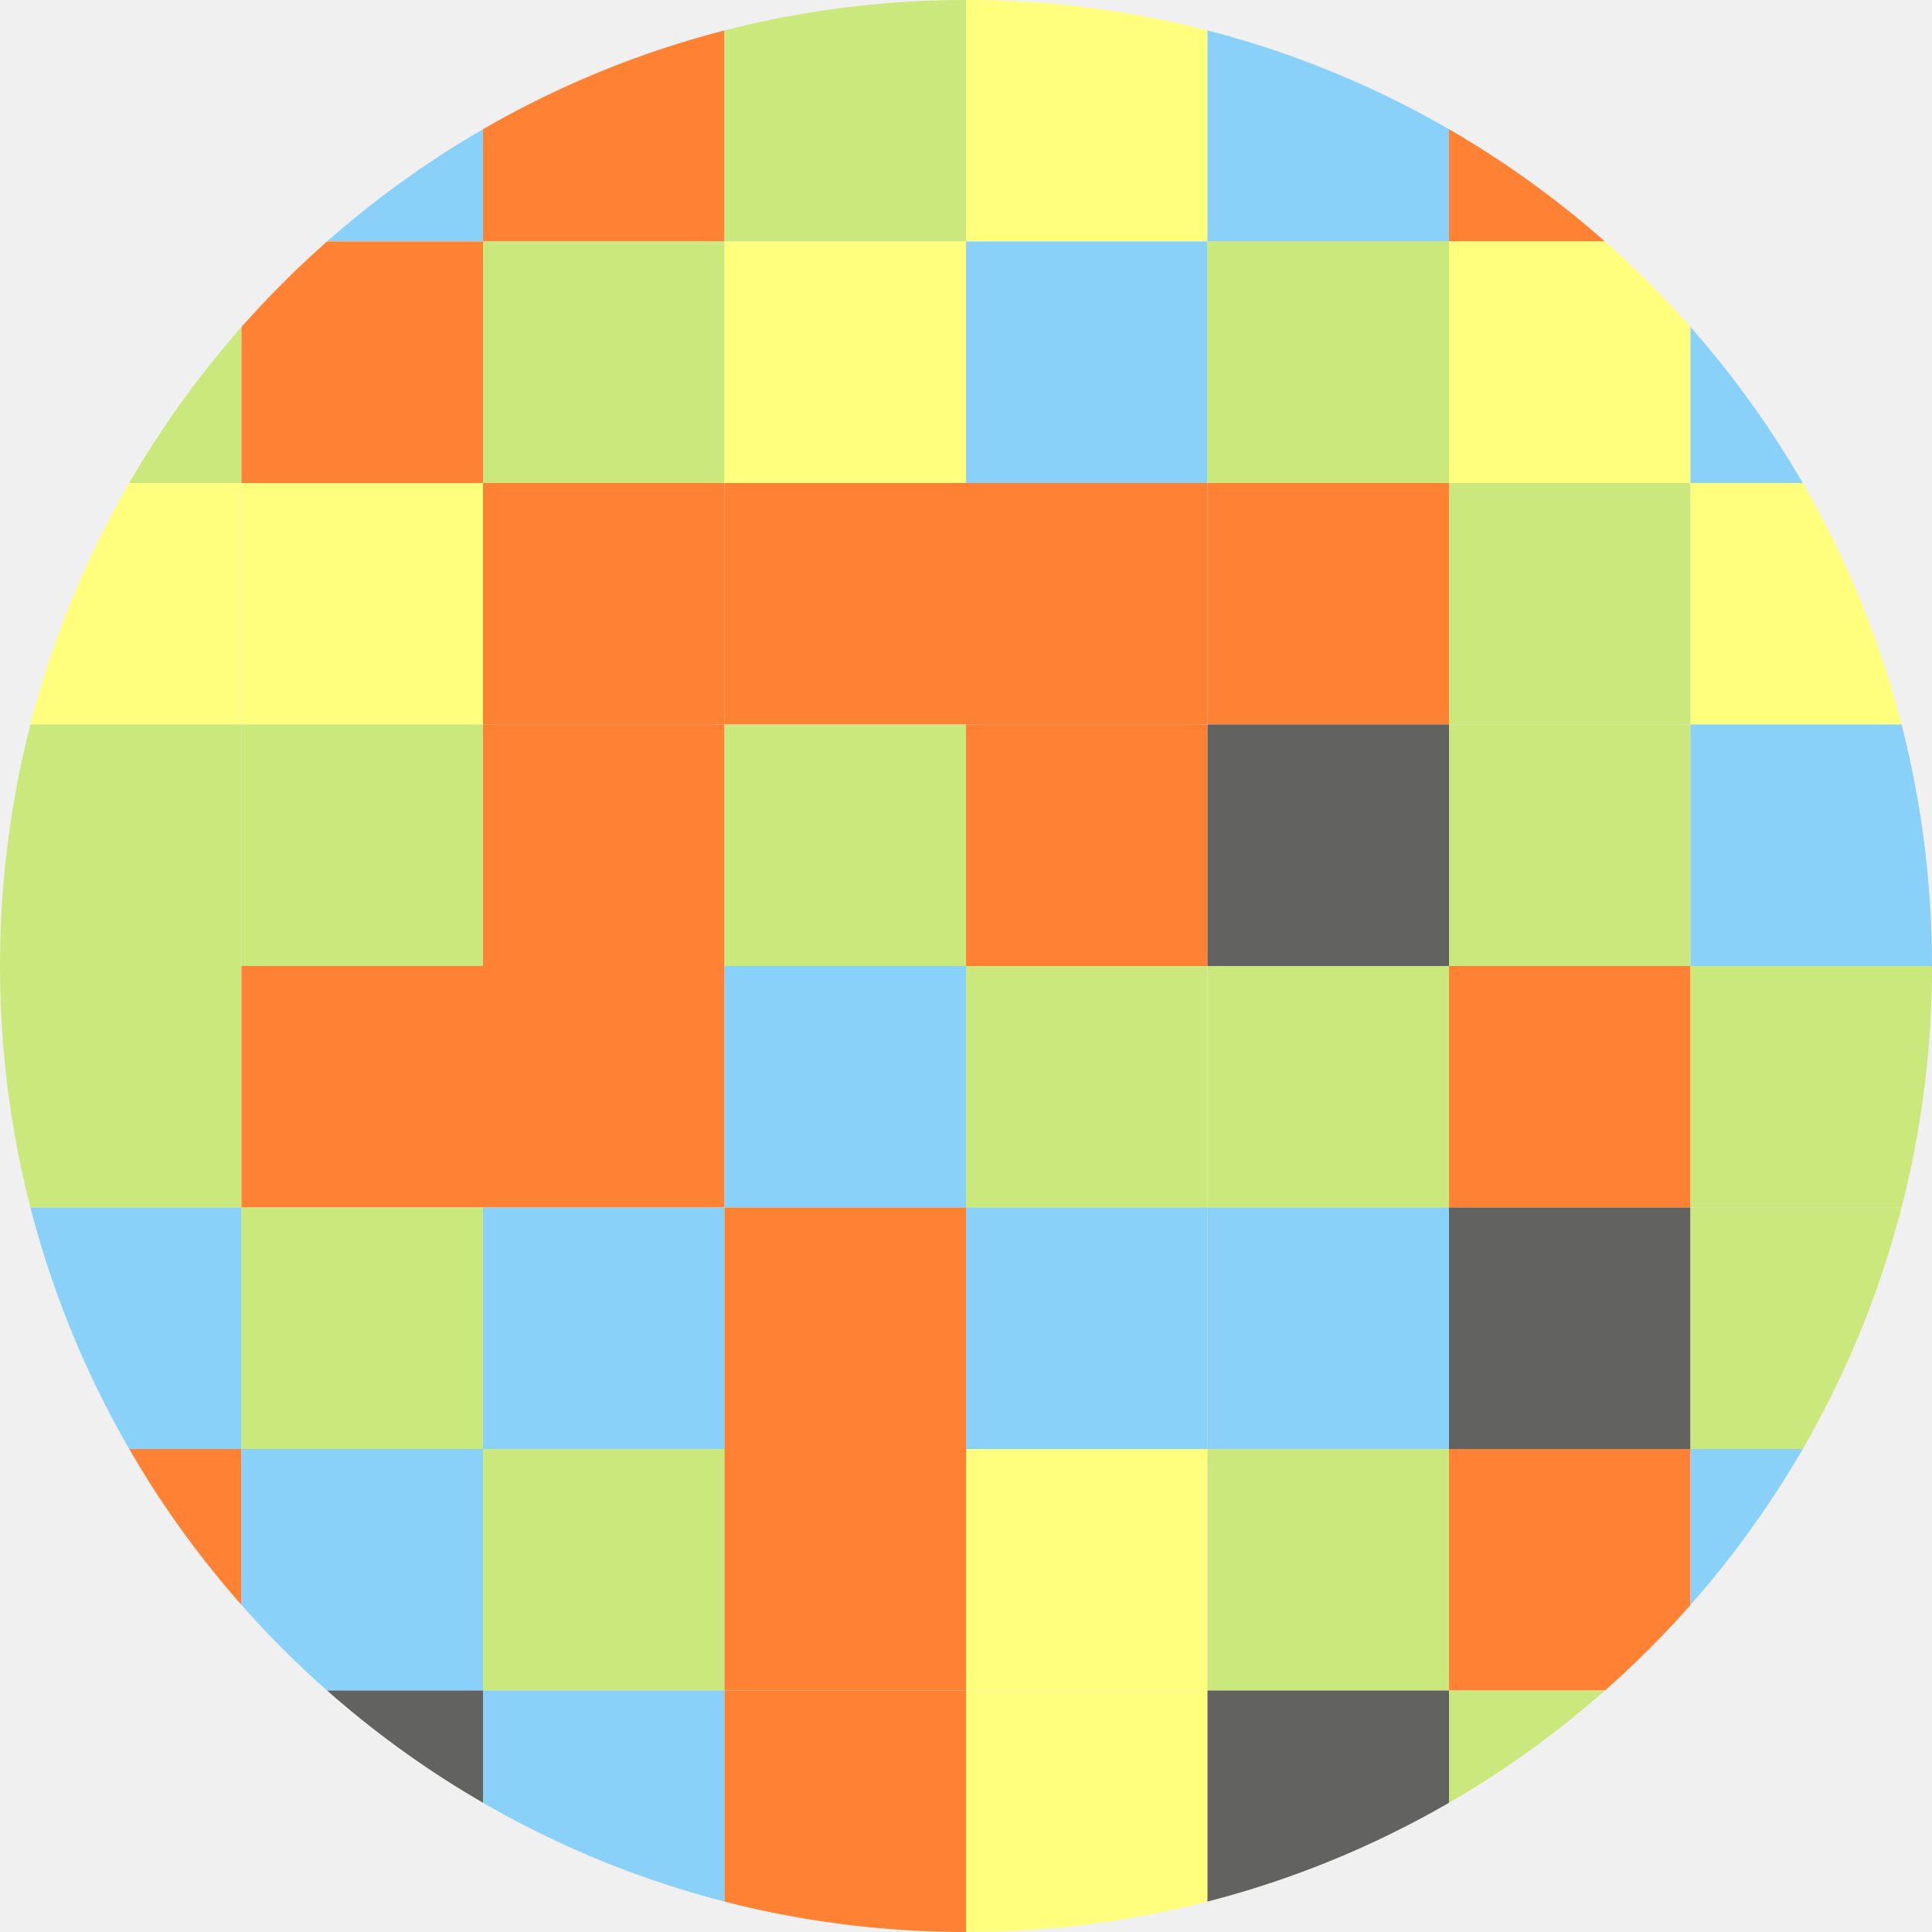
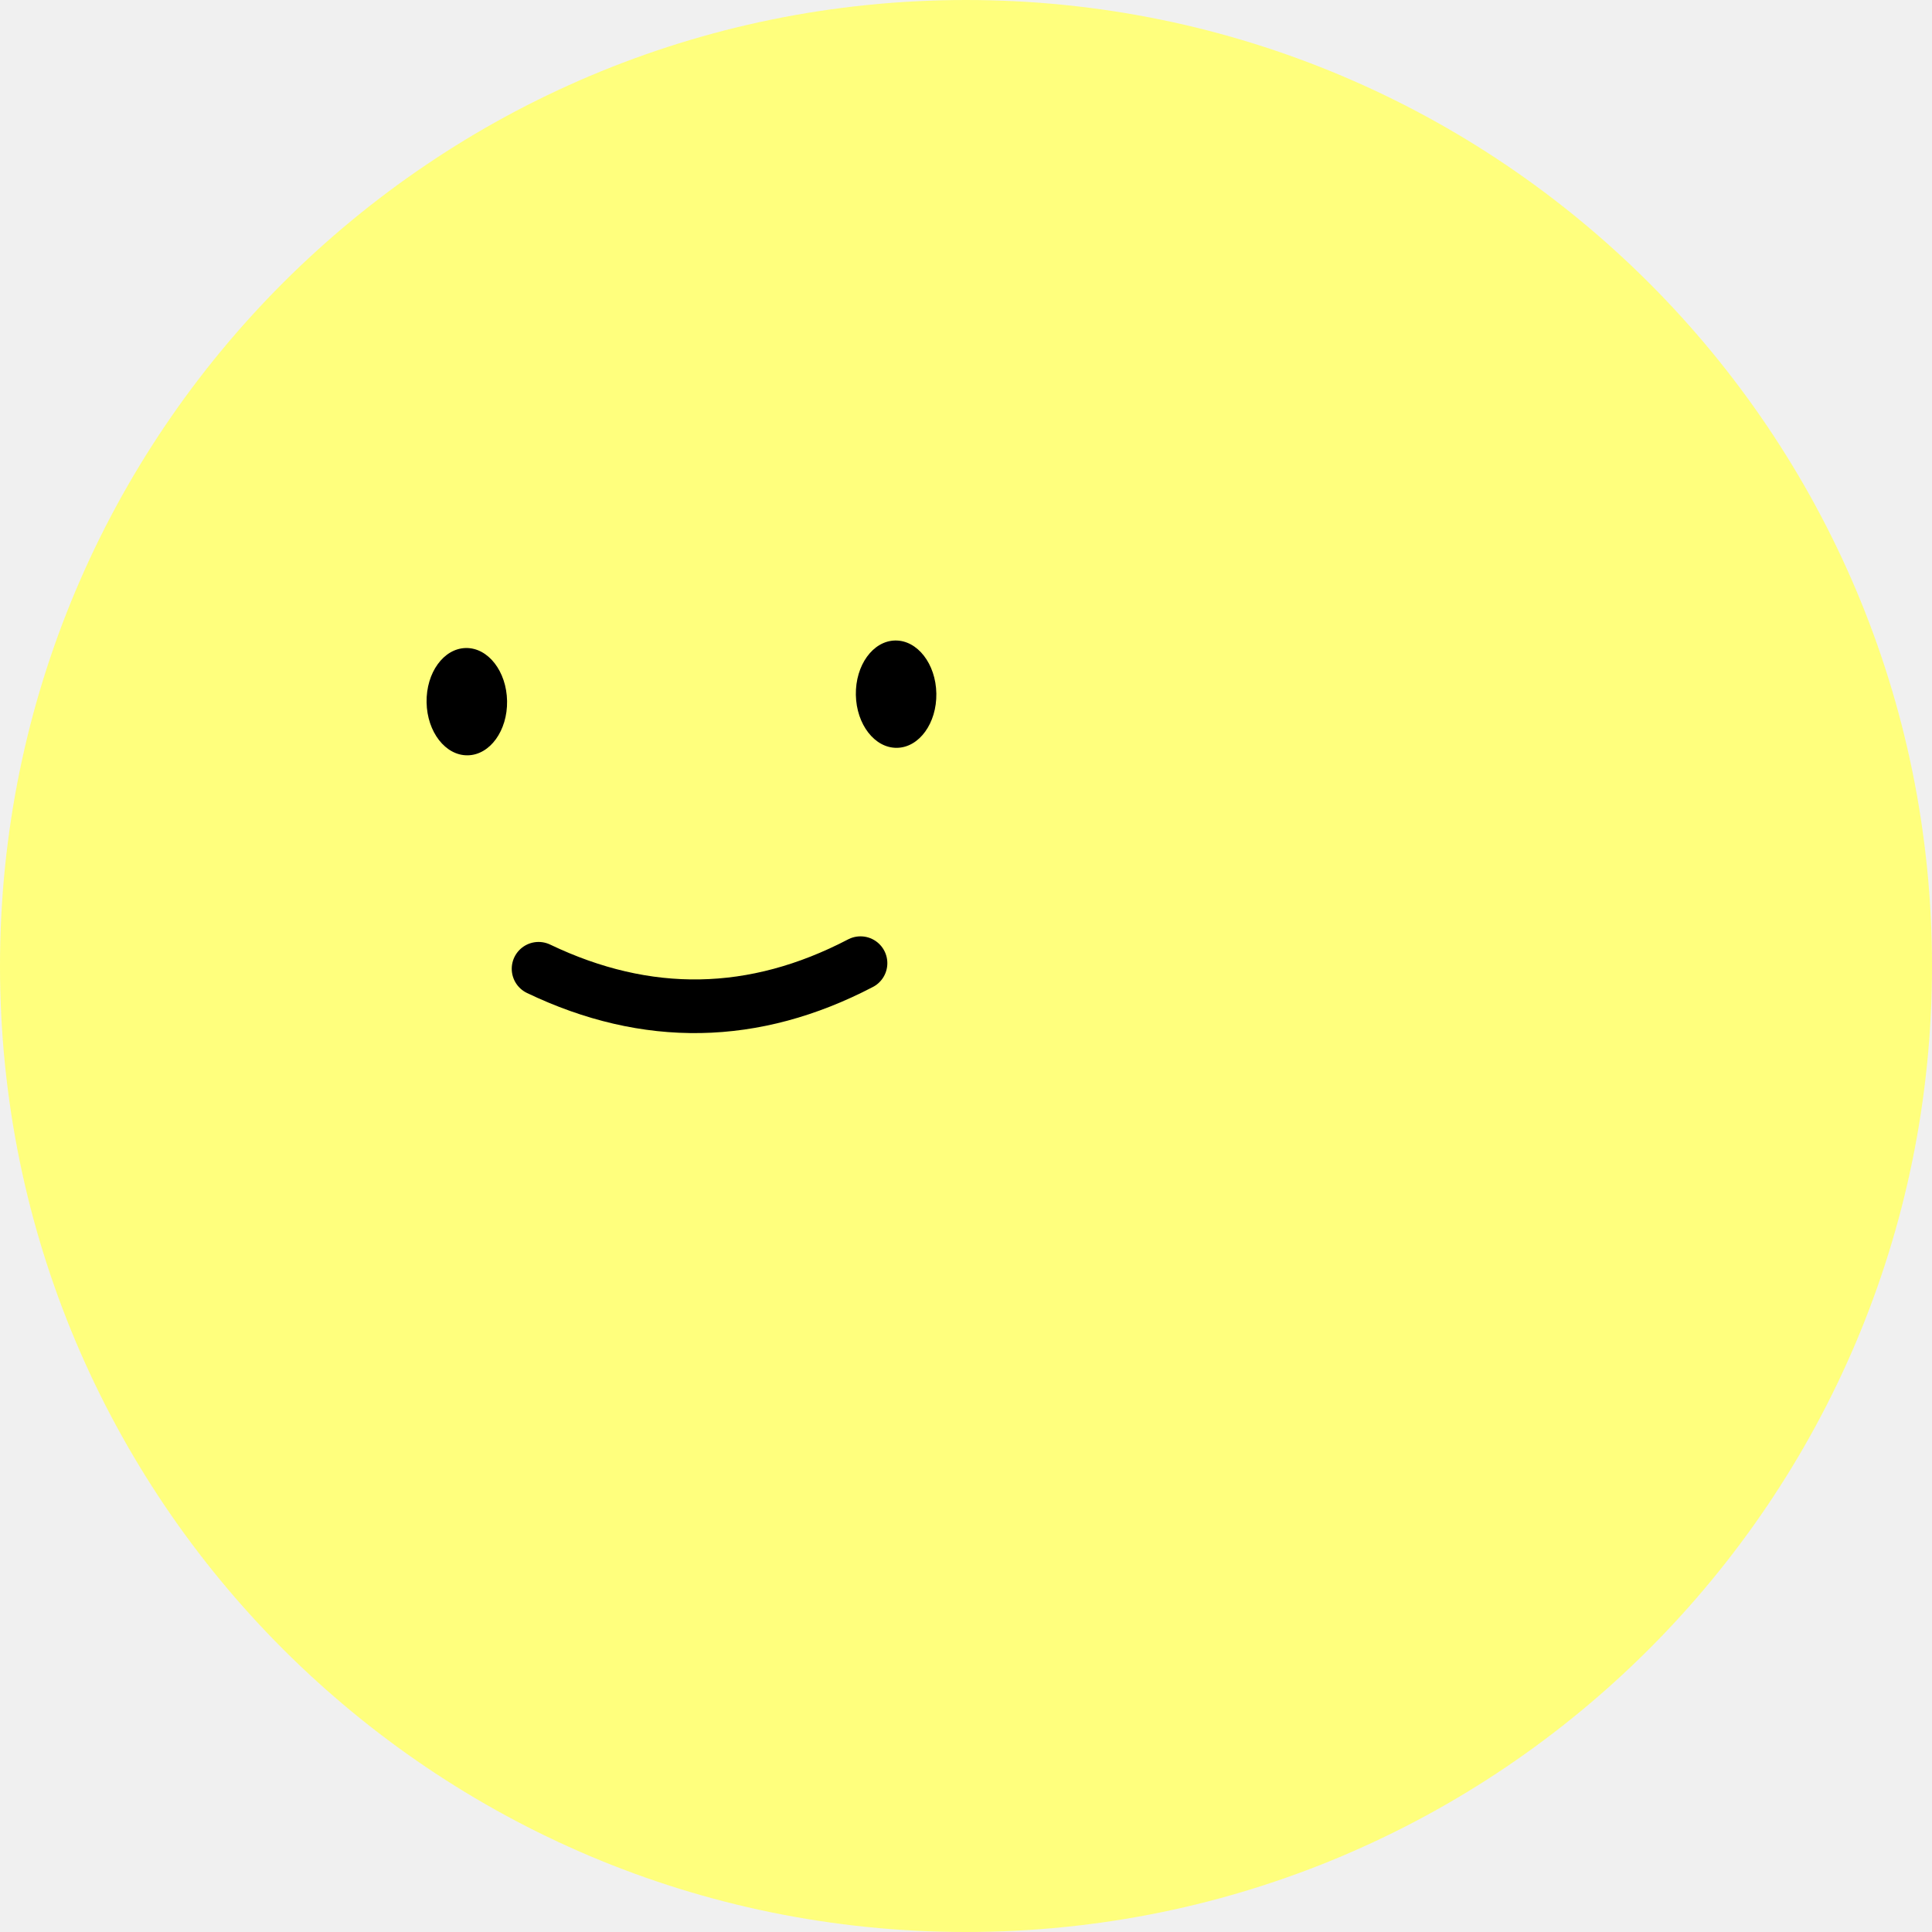
<svg xmlns="http://www.w3.org/2000/svg" width="80" height="80" viewBox="0 0 80 80" fill="none">
-   <g id="Mask group">
-     <mask id="mask0_3251_4276" style="mask-type:alpha" maskUnits="userSpaceOnUse" x="0" y="0" width="80" height="80">
-       <g id="Group">
-         <path id="Vector" d="M80 40C80 17.909 62.091 0 40 0C17.909 0 0 17.909 0 40C0 62.091 17.909 80 40 80C62.091 80 80 62.091 80 40Z" fill="white" />
-       </g>
+   <g clip-path="url(#clip0_3378_8100)">
+     <mask id="mask0_3378_8100" style="mask-type:luminance" maskUnits="userSpaceOnUse" x="0" y="0" width="80" height="80">
+       <path d="M80 40C80 17.909 62.091 0 40 0C17.909 0 0 17.909 0 40C0 62.091 17.909 80 40 80C62.091 80 80 62.091 80 40Z" fill="white" />
    </mask>
-     <g mask="url(#mask0_3251_4276)">
-       <g id="Group_2">
-         <path id="Vector_2" d="M30 0H20V10H30V0Z" fill="#FF8133" />
-         <path id="Vector_3" d="M50 0H40V10H50V0Z" fill="#FFFF7D" />
-         <path id="Vector_4" d="M70 0H60V10H70V0Z" fill="#FF8133" />
-         <path id="Vector_5" d="M20 0H10V10H20V0Z" fill="#8AD1F9" />
-         <path id="Vector_6" d="M40 0H30V10H40V0Z" fill="#CBE87C" />
-         <path id="Vector_7" d="M60 0H50V10H60V0Z" fill="#8AD1F9" />
-         <path id="Vector_8" d="M80 0H70V10H80V0Z" fill="#626260" />
-         <path id="Vector_9" d="M10 10H0V20H10V10Z" fill="#CBE87C" />
-         <path id="Vector_10" d="M10 20H0V30H10V20Z" fill="#FFFF7D" />
-         <path id="Vector_11" d="M10 30H0V40H10V30Z" fill="#CBE87C" />
-         <path id="Vector_12" d="M10 40H0V50H10V40Z" fill="#CBE87C" />
-         <path id="Vector_13" d="M10 50H0V60H10V50Z" fill="#8AD1F9" />
-         <path id="Vector_14" d="M10 60H0V70H10V60Z" fill="#FF8133" />
-         <path id="Vector_15" d="M10 70H0V80H10V70Z" fill="#FFFF7D" />
-         <path id="Vector_16" d="M30 10H20V20H30V10Z" fill="#CBE87C" />
-         <path id="Vector_17" d="M30 20H20V30H30V20Z" fill="#FF8133" />
-         <path id="Vector_18" d="M30 30H20V40H30V30Z" fill="#FF8133" />
-         <path id="Vector_19" d="M30 40H20V50H30V40Z" fill="#FF8133" />
-         <path id="Vector_20" d="M30 50H20V60H30V50Z" fill="#8AD1F9" />
-         <path id="Vector_21" d="M30 60H20V70H30V60Z" fill="#CBE87C" />
-         <path id="Vector_22" d="M30 70H20V80H30V70Z" fill="#8AD1F9" />
-         <path id="Vector_23" d="M50 10H40V20H50V10Z" fill="#8AD1F9" />
-         <path id="Vector_24" d="M50 20H40V30H50V20Z" fill="#FF8133" />
-         <path id="Vector_25" d="M50 30H40V40H50V30Z" fill="#FF8133" />
-         <path id="Vector_26" d="M50 40H40V50H50V40Z" fill="#CBE87C" />
-         <path id="Vector_27" d="M50 50H40V60H50V50Z" fill="#8AD1F9" />
-         <path id="Vector_28" d="M50 60H40V70H50V60Z" fill="#FFFF7D" />
-         <path id="Vector_29" d="M50 70H40V80H50V70Z" fill="#FFFF7D" />
-         <path id="Vector_30" d="M70 10H60V20H70V10Z" fill="#FFFF7D" />
-         <path id="Vector_31" d="M70 20H60V30H70V20Z" fill="#CBE87C" />
-         <path id="Vector_32" d="M70 30H60V40H70V30Z" fill="#CBE87C" />
-         <path id="Vector_33" d="M70 40H60V50H70V40Z" fill="#FF8133" />
-         <path id="Vector_34" d="M70 50H60V60H70V50Z" fill="#626260" />
-         <path id="Vector_35" d="M70 60H60V70H70V60Z" fill="#FF8133" />
-         <path id="Vector_36" d="M70 70H60V80H70V70Z" fill="#CBE87C" />
-         <path id="Vector_37" d="M20 10H10V20H20V10Z" fill="#FF8133" />
-         <path id="Vector_38" d="M20 20H10V30H20V20Z" fill="#FFFF7D" />
-         <path id="Vector_39" d="M20 30H10V40H20V30Z" fill="#CBE87C" />
-         <path id="Vector_40" d="M20 40H10V50H20V40Z" fill="#FF8133" />
-         <path id="Vector_41" d="M20 50H10V60H20V50Z" fill="#CBE87C" />
-         <path id="Vector_42" d="M20 60H10V70H20V60Z" fill="#8AD1F9" />
-         <path id="Vector_43" d="M20 70H10V80H20V70Z" fill="#626260" />
-         <path id="Vector_44" d="M40 10H30V20H40V10Z" fill="#FFFF7D" />
-         <path id="Vector_45" d="M40 20H30V30H40V20Z" fill="#FF8133" />
-         <path id="Vector_46" d="M40 30H30V40H40V30Z" fill="#CBE87C" />
-         <path id="Vector_47" d="M40 40H30V50H40V40Z" fill="#8AD1F9" />
-         <path id="Vector_48" d="M40 50H30V60H40V50Z" fill="#FF8133" />
-         <path id="Vector_49" d="M40 60H30V70H40V60Z" fill="#FF8133" />
-         <path id="Vector_50" d="M40 70H30V80H40V70Z" fill="#FF8133" />
-         <path id="Vector_51" d="M60 10H50V20H60V10Z" fill="#CBE87C" />
-         <path id="Vector_52" d="M60 20H50V30H60V20Z" fill="#FF8133" />
-         <path id="Vector_53" d="M60 30H50V40H60V30Z" fill="#626260" />
-         <path id="Vector_54" d="M60 40H50V50H60V40Z" fill="#CBE87C" />
-         <path id="Vector_55" d="M60 50H50V60H60V50Z" fill="#8AD1F9" />
-         <path id="Vector_56" d="M60 60H50V70H60V60Z" fill="#CBE87C" />
-         <path id="Vector_57" d="M60 70H50V80H60V70Z" fill="#626260" />
-         <path id="Vector_58" d="M80 10H70V20H80V10Z" fill="#8AD1F9" />
-         <path id="Vector_59" d="M80 20H70V30H80V20Z" fill="#FFFF7D" />
-         <path id="Vector_60" d="M80 30H70V40H80V30Z" fill="#8AD1F9" />
-         <path id="Vector_61" d="M80 40H70V50H80V40Z" fill="#CBE87C" />
-         <path id="Vector_62" d="M80 50H70V60H80V50Z" fill="#CBE87C" />
-         <path id="Vector_63" d="M80 60H70V70H80V60Z" fill="#8AD1F9" />
-         <path id="Vector_64" d="M80 70H70V80H80V70Z" fill="#FF8133" />
-       </g>
+     <g mask="url(#mask0_3378_8100)">
+       <path d="M80 0H0V80H80V0Z" fill="#405059" />
+       <path d="M-1.256 41.83C-1.68 66.126 17.673 86.167 41.97 86.591C66.266 87.015 86.307 67.662 86.731 43.365C87.155 19.069 67.802 -0.972 43.505 -1.396C19.209 -1.82 -0.832 17.533 -1.256 41.83Z" fill="#FFFF7D" />
+       <path d="M22.301 40.115C26.783 42.26 31.227 42.182 35.632 39.883" stroke="black" stroke-width="2.222" stroke-linecap="round" />
+       <path d="M20.997 29.026C20.975 27.798 20.212 26.817 19.291 26.833C18.371 26.849 17.642 27.857 17.664 29.084C17.685 30.311 18.449 31.293 19.369 31.276C20.289 31.26 21.018 30.253 20.997 29.026Z" fill="black" />
+       <path d="M38.772 28.715C38.751 27.488 37.987 26.506 37.067 26.522C36.147 26.538 35.418 27.546 35.439 28.773C35.461 30 36.224 30.982 37.144 30.966C38.065 30.95 38.793 29.942 38.772 28.715Z" fill="black" />
    </g>
  </g>
+   <defs>
+     <clipPath id="clip0_3378_8100">
+       <rect width="80" height="80" fill="white" />
+     </clipPath>
+   </defs>
</svg>
